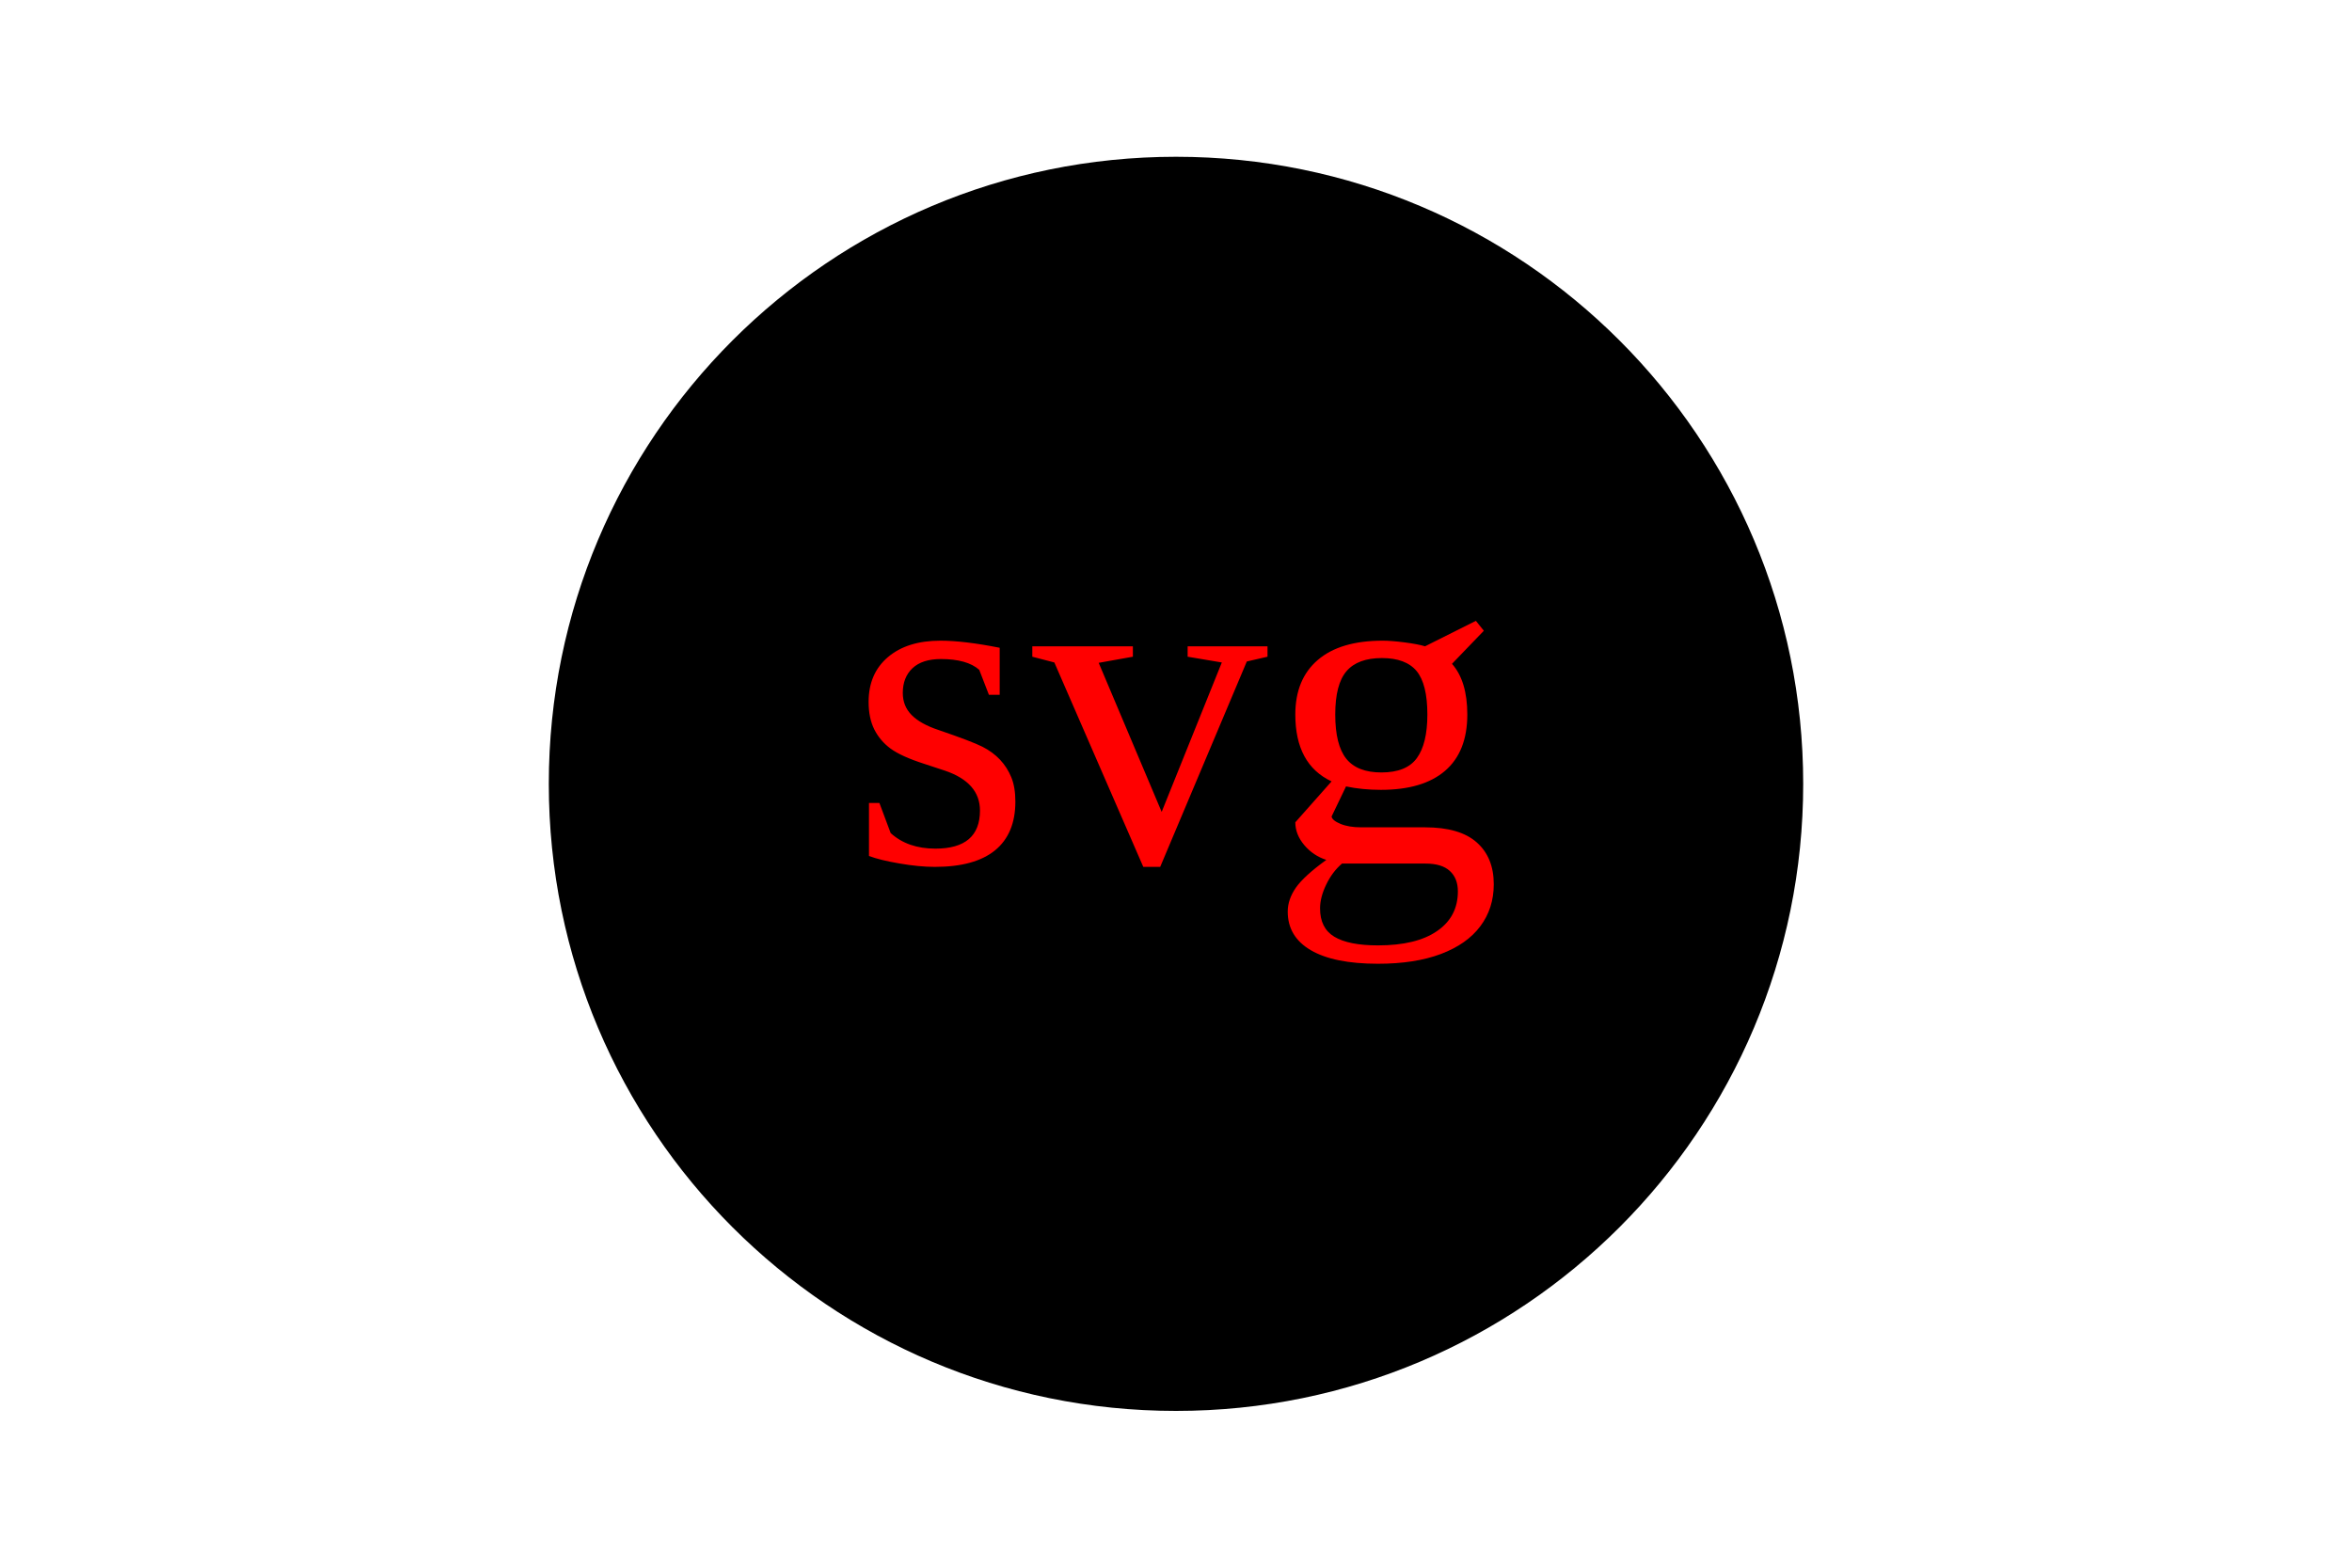
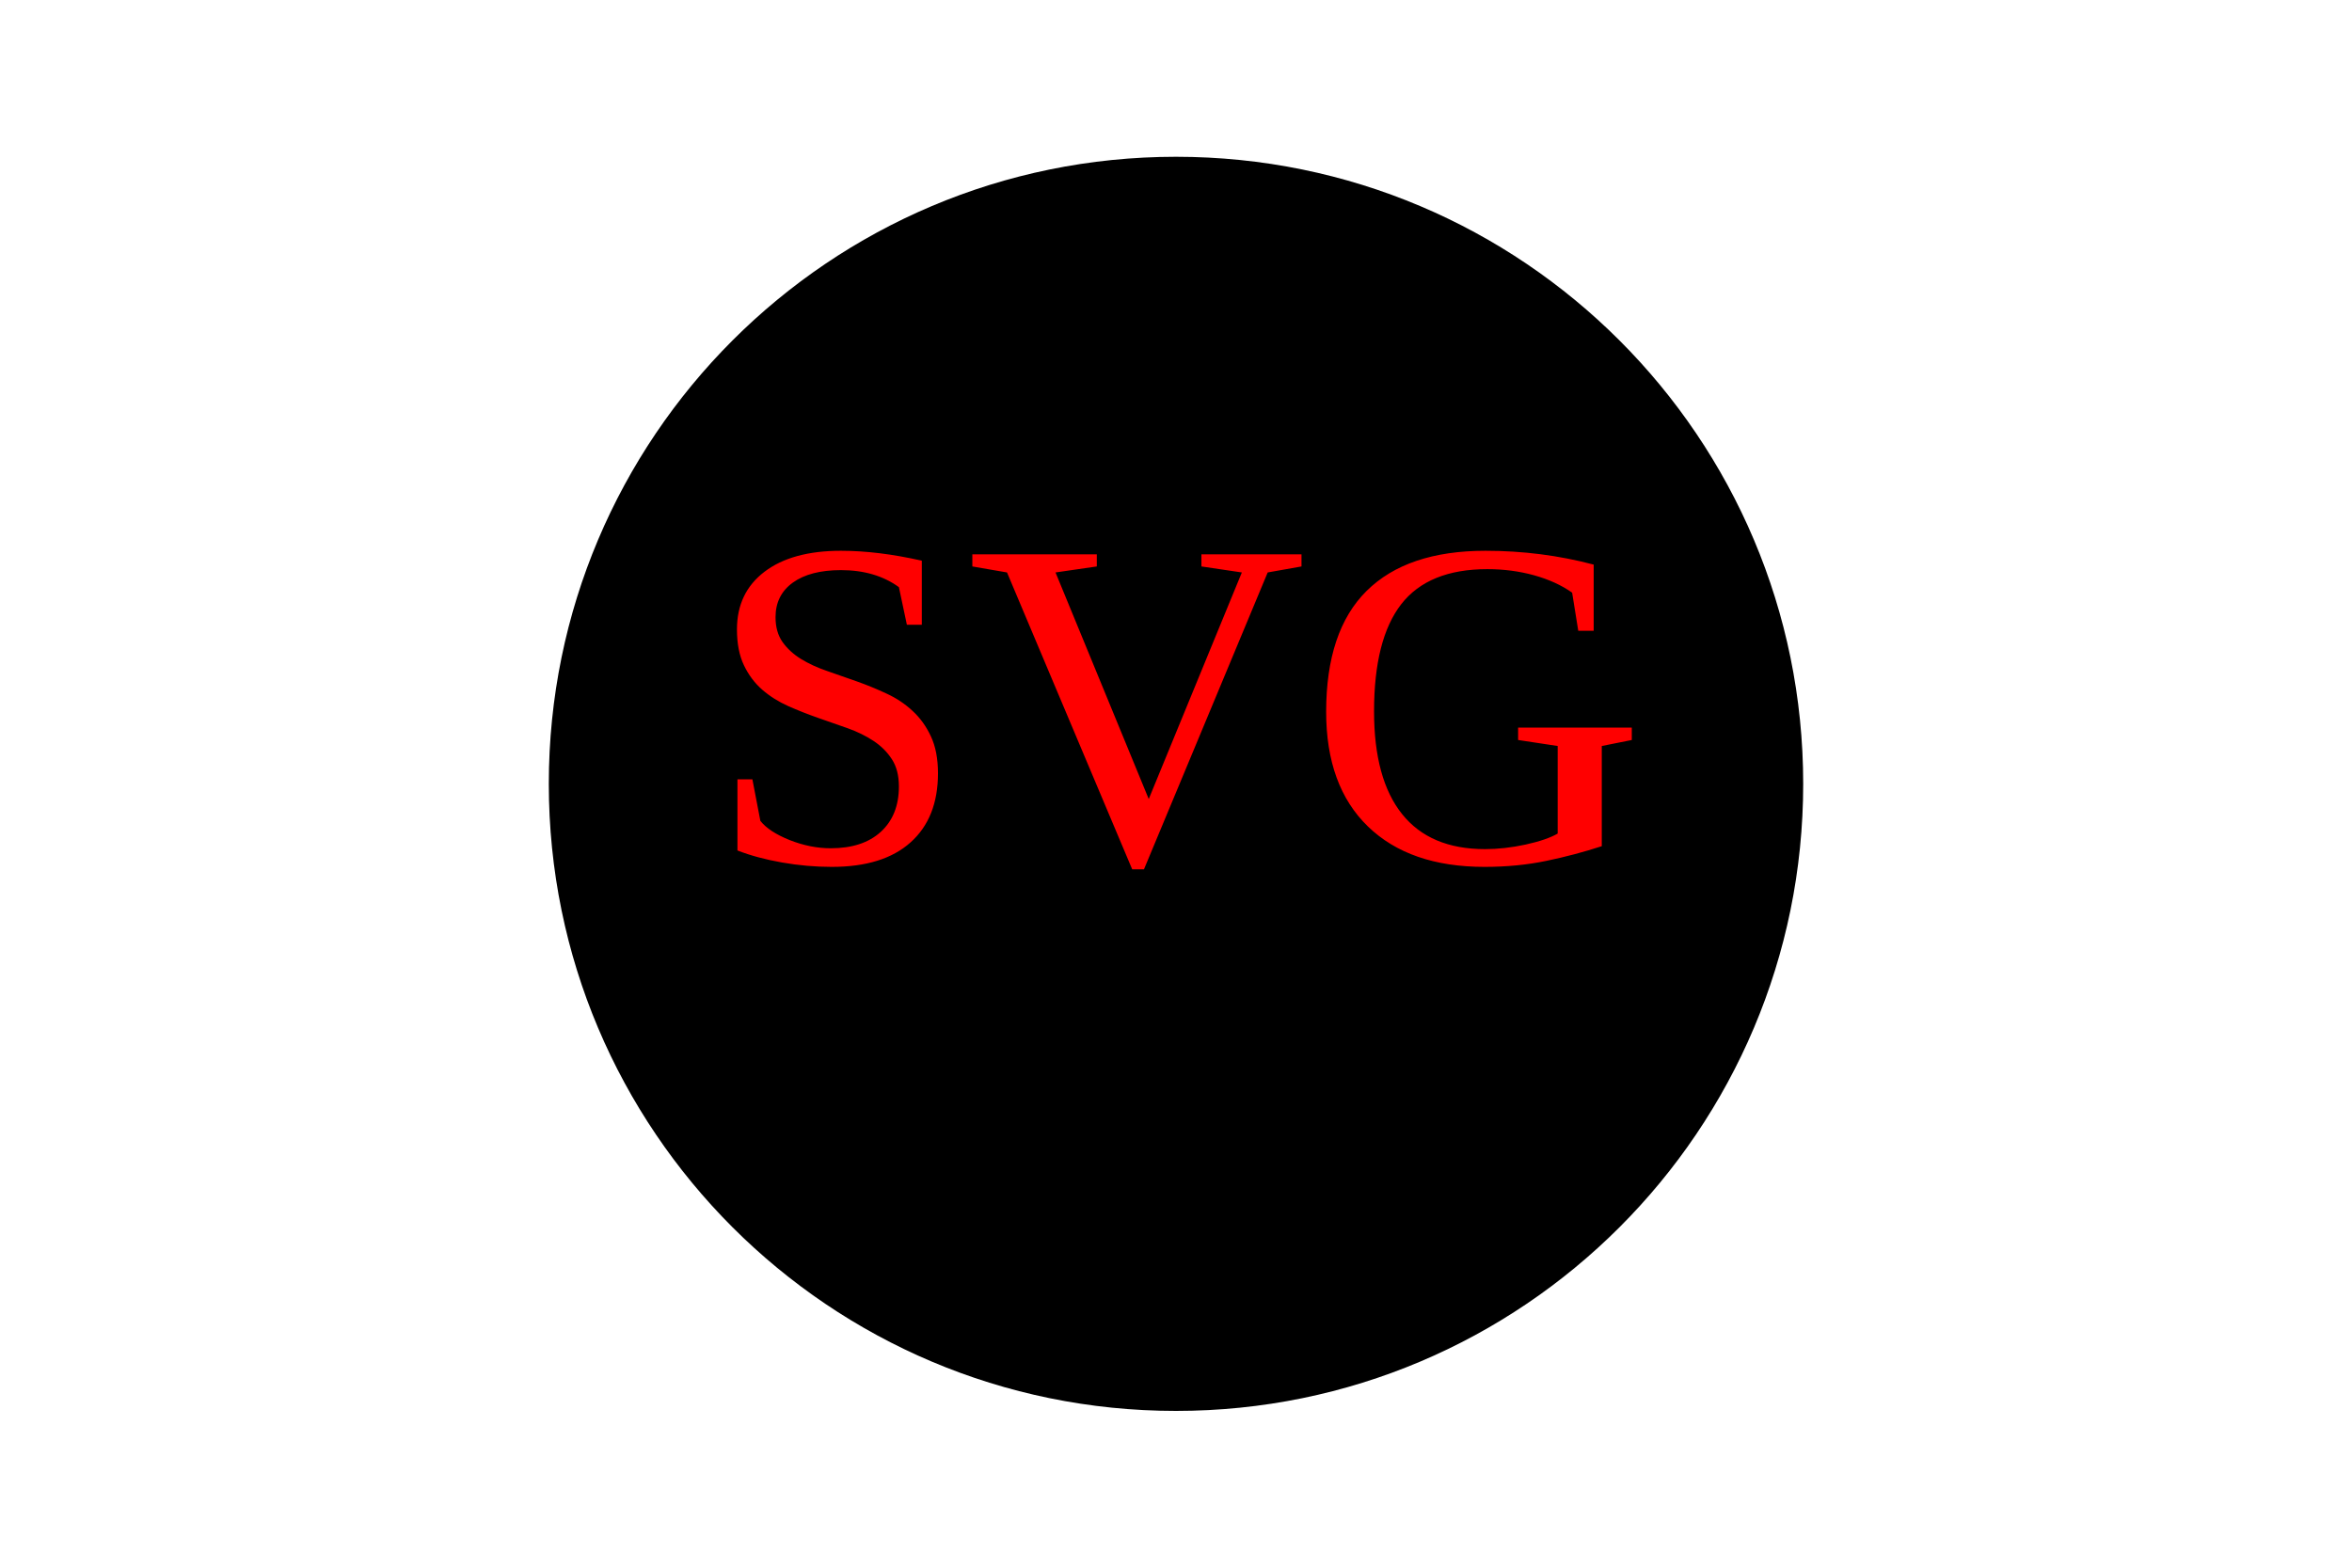
<svg xmlns="http://www.w3.org/2000/svg" width="300" height="200" version="1.1">
  <circle cx="150" cy="100" r="80" fill="black" />
-   <text x="150" y="110" font-size="60" text-anchor="middle" fill="red">svg</text>
+   <text x="150" y="110" font-size="60" text-anchor="middle" fill="Red">SVG</text>
</svg>
